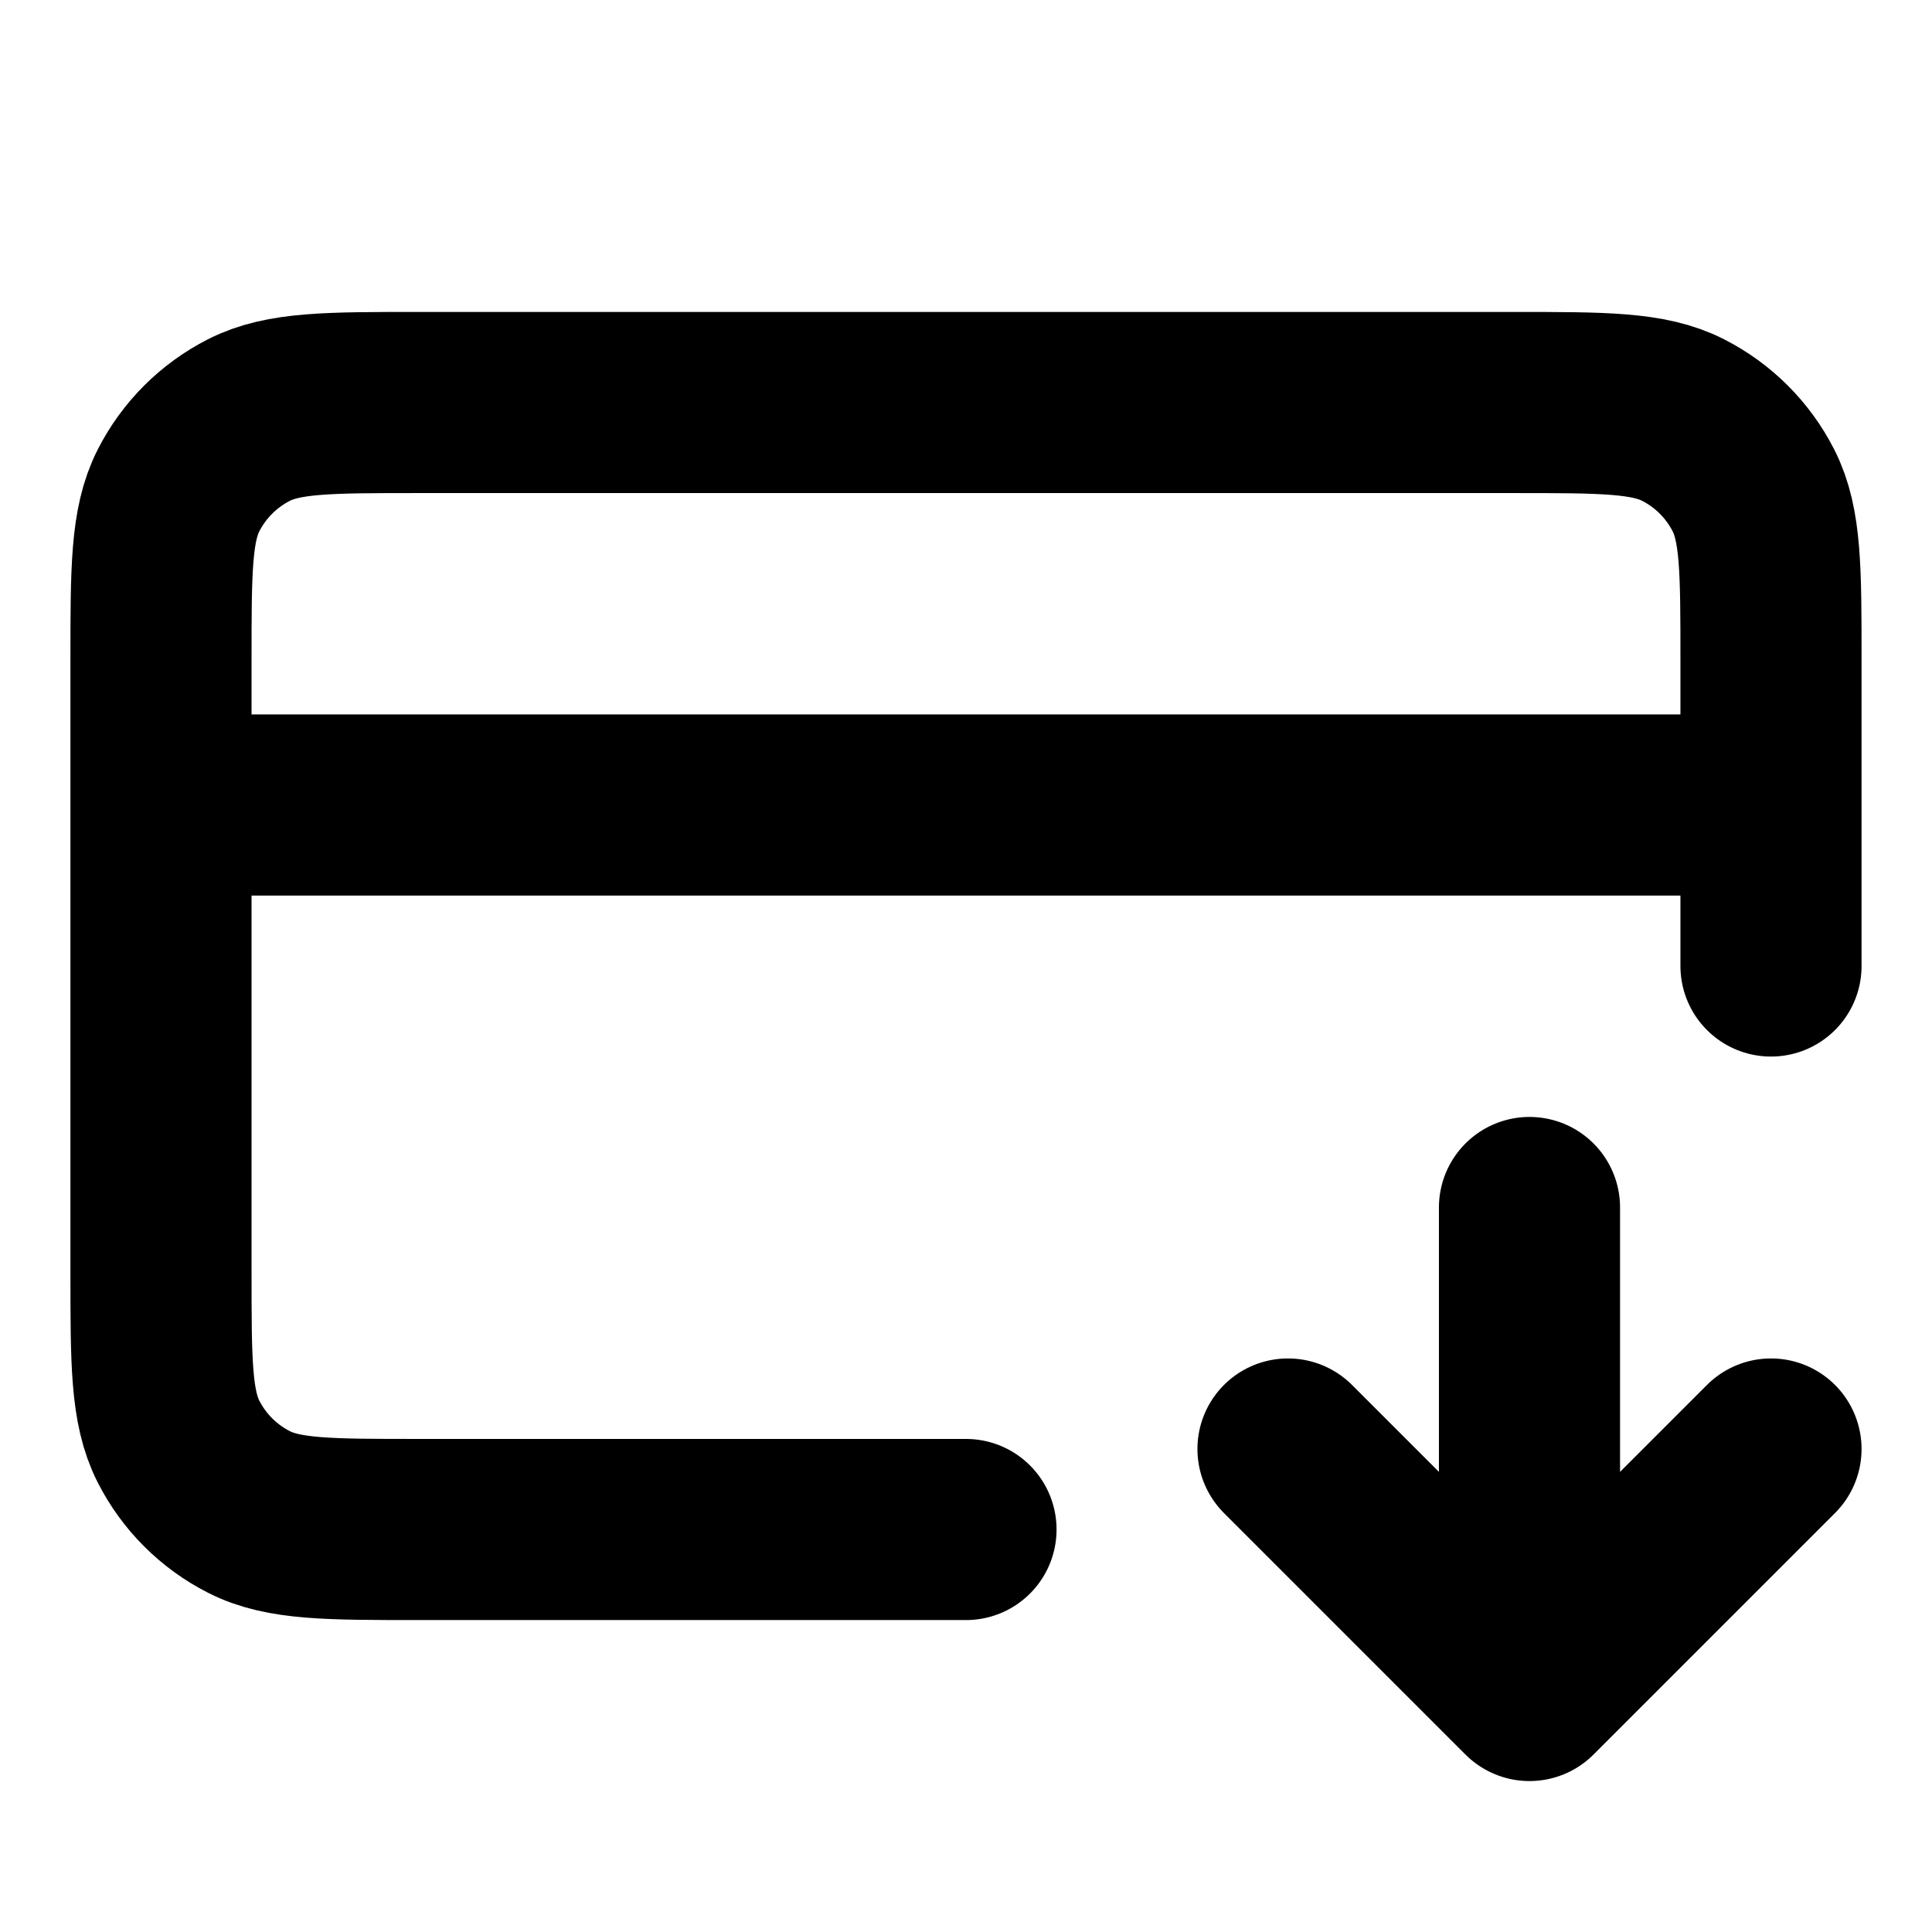
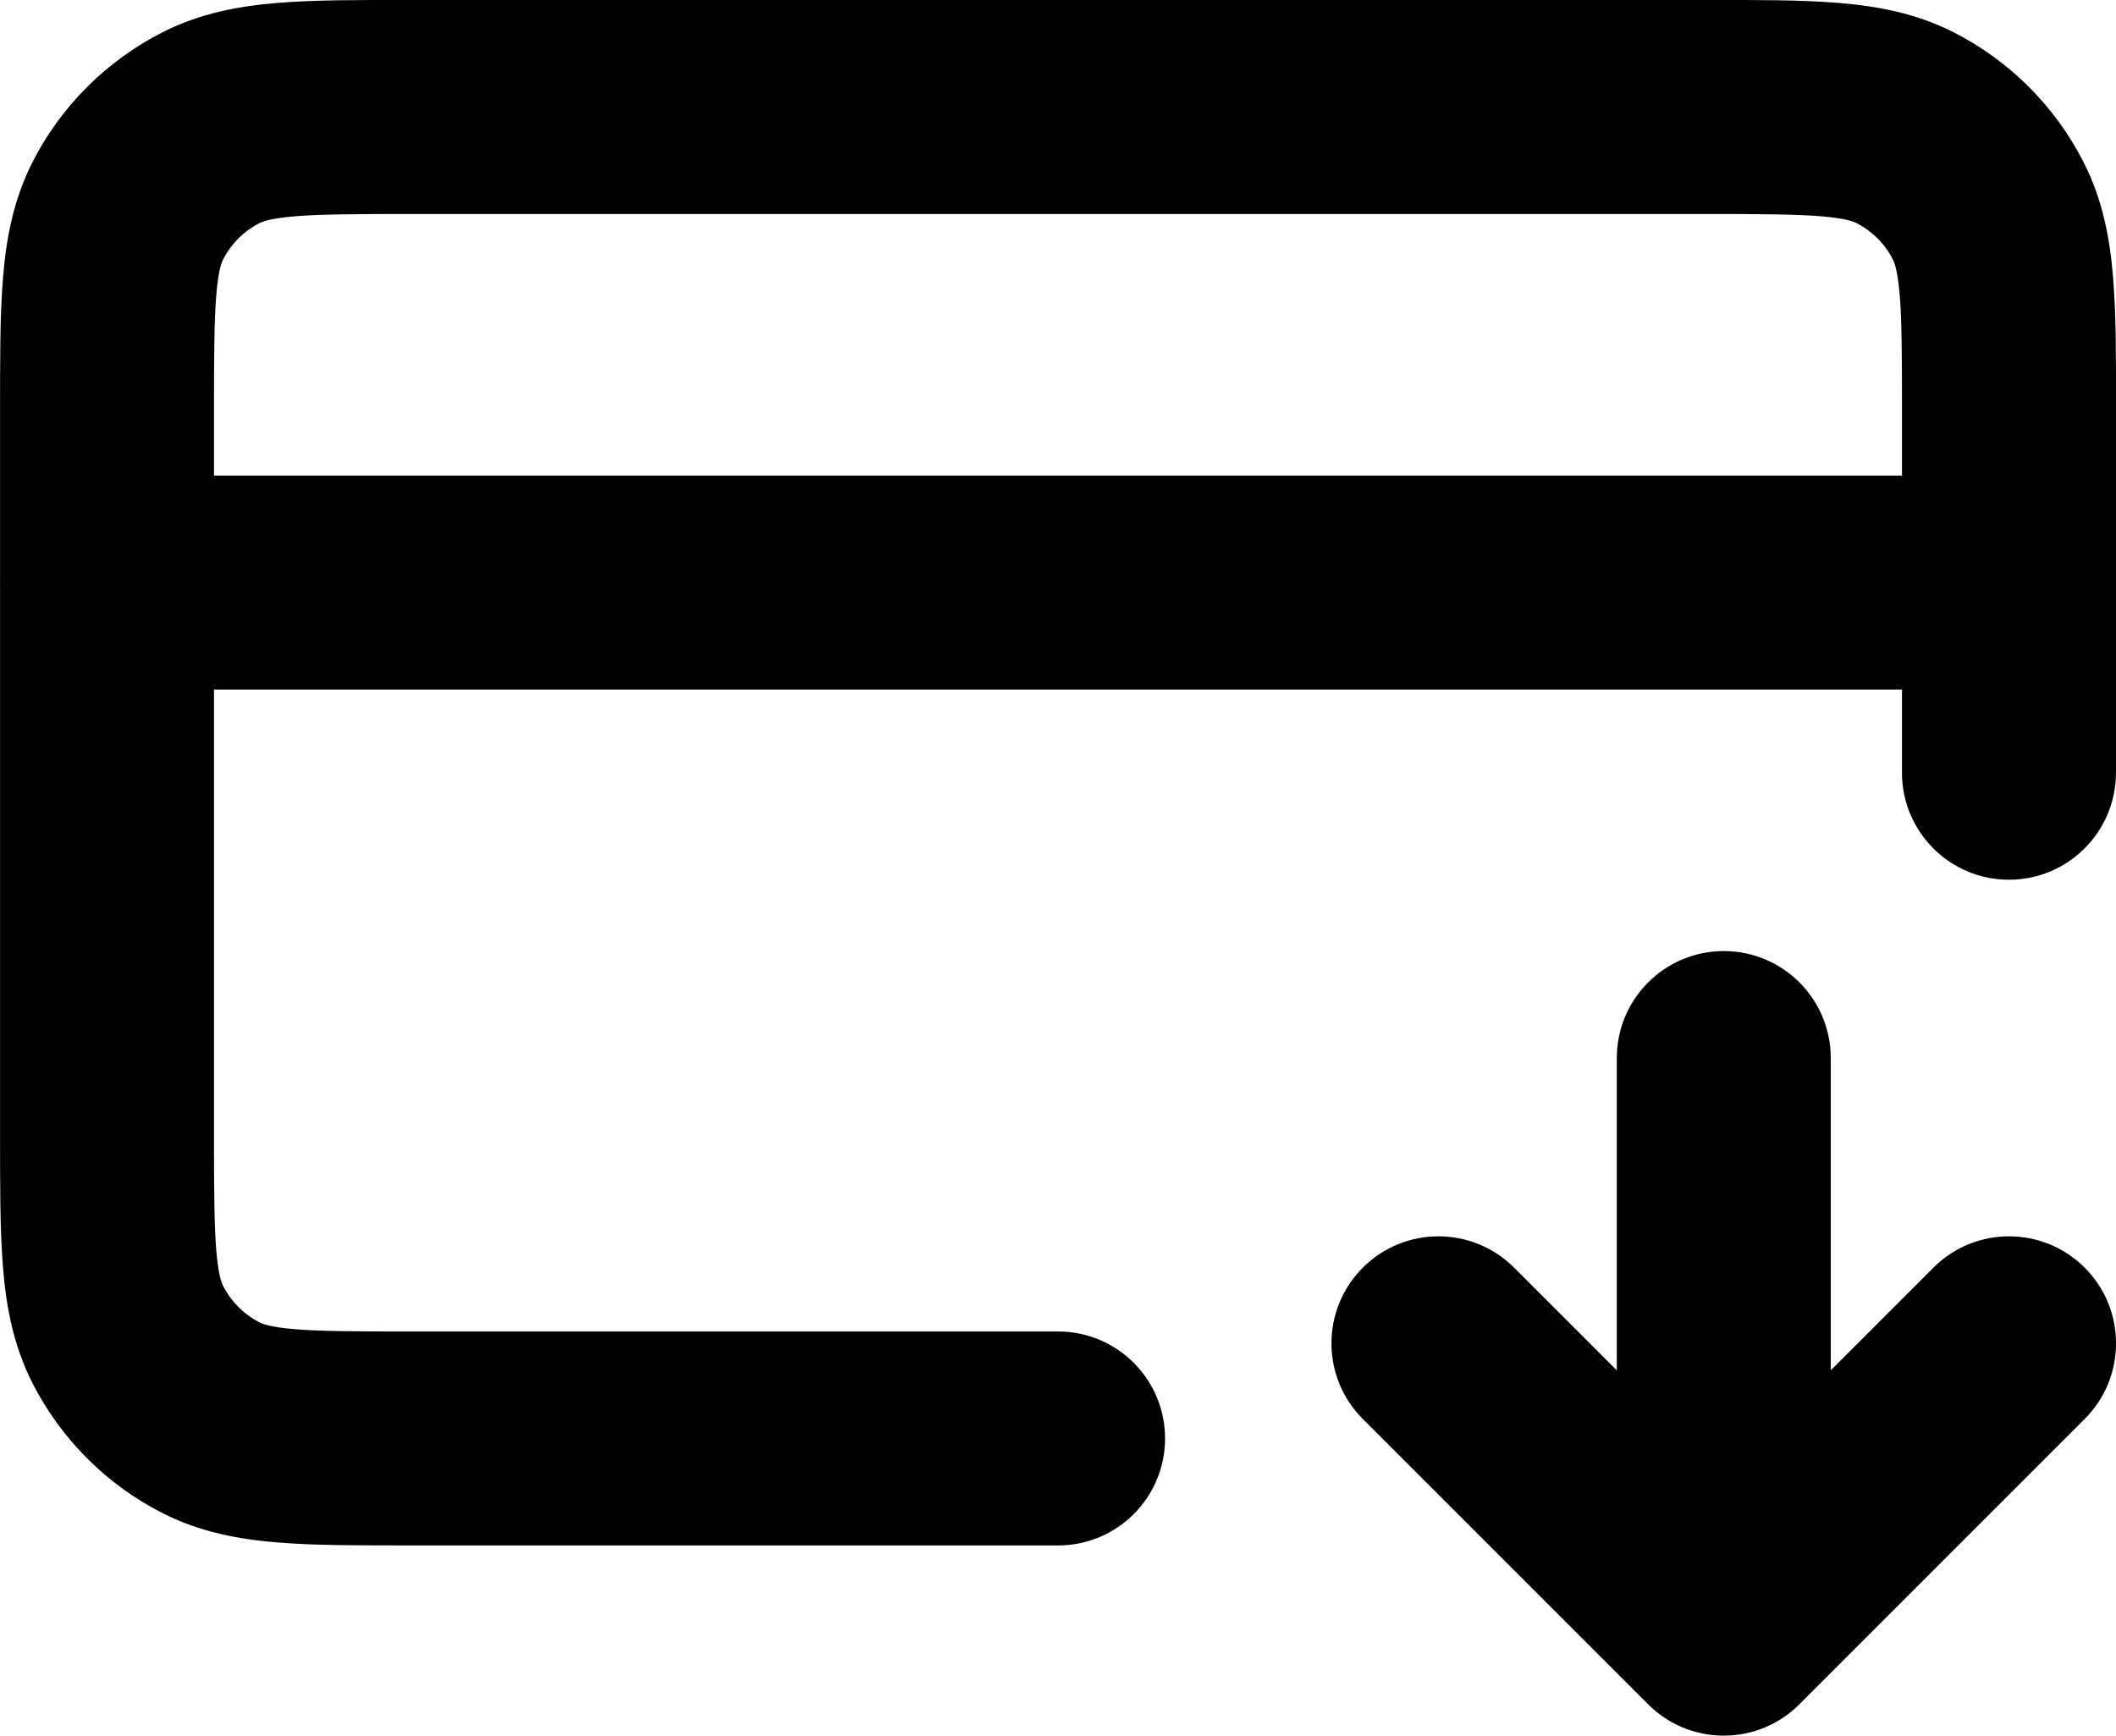
- <svg xmlns="http://www.w3.org/2000/svg" version="1.1" width="1024" height="1024" viewBox="0 0 1024 1024">
-   <path fill="none" stroke-linejoin="round" stroke-linecap="round" stroke-miterlimit="4" stroke-width="96" stroke="#000" d="M682.662 768l128 128M810.662 896l128-128M810.662 896v-256M938.662 426.667h-853.334M938.662 512v-162.133c0-47.791 0-71.686-9.299-89.94-8.186-16.056-21.235-29.111-37.293-37.292-18.253-9.3-42.15-9.3-89.939-9.3h-580.269c-47.791 0-71.687 0-89.941 9.3-16.056 8.181-29.11 21.236-37.292 37.292-9.301 18.253-9.301 42.149-9.301 89.94v324.264c0 47.795 0 71.686 9.301 89.946 8.181 16.051 21.235 29.107 37.292 37.286 18.254 9.306 42.15 9.306 89.941 9.306h290.133" />
+ <svg xmlns="http://www.w3.org/2000/svg" viewBox="0 0 36.513 29.948">
+   <path d="M23.516,24.485l4.923,4.923c.721,.721,1.89,.721,2.611,0,.721-.721,.721-1.89,0-2.611l-4.923-4.923c-.721-.721-1.89-.721-2.611,0-.721,.721-.721,1.89,0,2.611Zm7.534,4.923l4.923-4.923c.721-.721,.721-1.89,0-2.611s-1.89-.721-2.611,0l-4.923,4.923c-.721,.721-.721,1.89,0,2.611,.721,.721,1.89,.721,2.611,0Zm.541-1.305v-9.846c0-1.02-.827-1.846-1.846-1.846s-1.846,.827-1.846,1.846v9.846c0,1.02,.827,1.846,1.846,1.846s1.846-.827,1.846-1.846Zm3.077-19.897H1.846c-1.02,0-1.846,.827-1.846,1.846s.827,1.846,1.846,1.846H34.667c1.02,0,1.846-.827,1.846-1.846s-.827-1.846-1.846-1.846Zm1.846,5.128V7.097c-.001-.92,.003-1.634-.051-2.306-.054-.663-.176-1.339-.509-1.992l0,0c-.492-.965-1.276-1.75-2.241-2.241l.001,.001c-.652-.333-1.329-.455-1.992-.509-.672-.054-1.386-.05-2.306-.051H7.098c-.92,.001-1.634-.003-2.306,.051-.663,.054-1.339,.176-1.992,.509l0-0c-.965,.492-1.75,1.276-2.241,2.241l.001-.001C.228,3.452,.106,4.128,.052,4.791-.002,5.463,.002,6.177,.001,7.097v12.472c.001,.92-.003,1.634,.051,2.306,.054,.663,.176,1.339,.509,1.992l0,.001c.492,.963,1.274,1.748,2.241,2.24l-.001-.001c.652,.333,1.329,.455,1.992,.509,.672,.054,1.386,.05,2.306,.051h11.159c1.02,0,1.846-.827,1.846-1.846s-.827-1.846-1.846-1.846H7.098c-.918,.001-1.582-.003-2.005-.039-.432-.036-.566-.092-.615-.118l-.001-.001c-.267-.136-.489-.357-.627-.628l0,.001c-.025-.05-.082-.183-.118-.615-.036-.423-.04-1.087-.039-2.005V7.097c-.001-.918,.003-1.582,.039-2.005,.036-.432,.092-.566,.118-.615l.001-.001c.137-.269,.356-.488,.627-.626l0-0c.05-.025,.183-.082,.615-.118,.423-.036,1.087-.04,2.005-.039H29.416c.918-.001,1.582,.003,2.005,.039,.432,.036,.566,.092,.615,.118l.001,.001c.269,.137,.488,.356,.626,.627l0,0c.025,.05,.082,.183,.118,.615,.036,.423,.04,1.087,.039,2.005v6.236c0,1.02,.827,1.846,1.846,1.846s1.846-.827,1.846-1.846Z" />
</svg>
